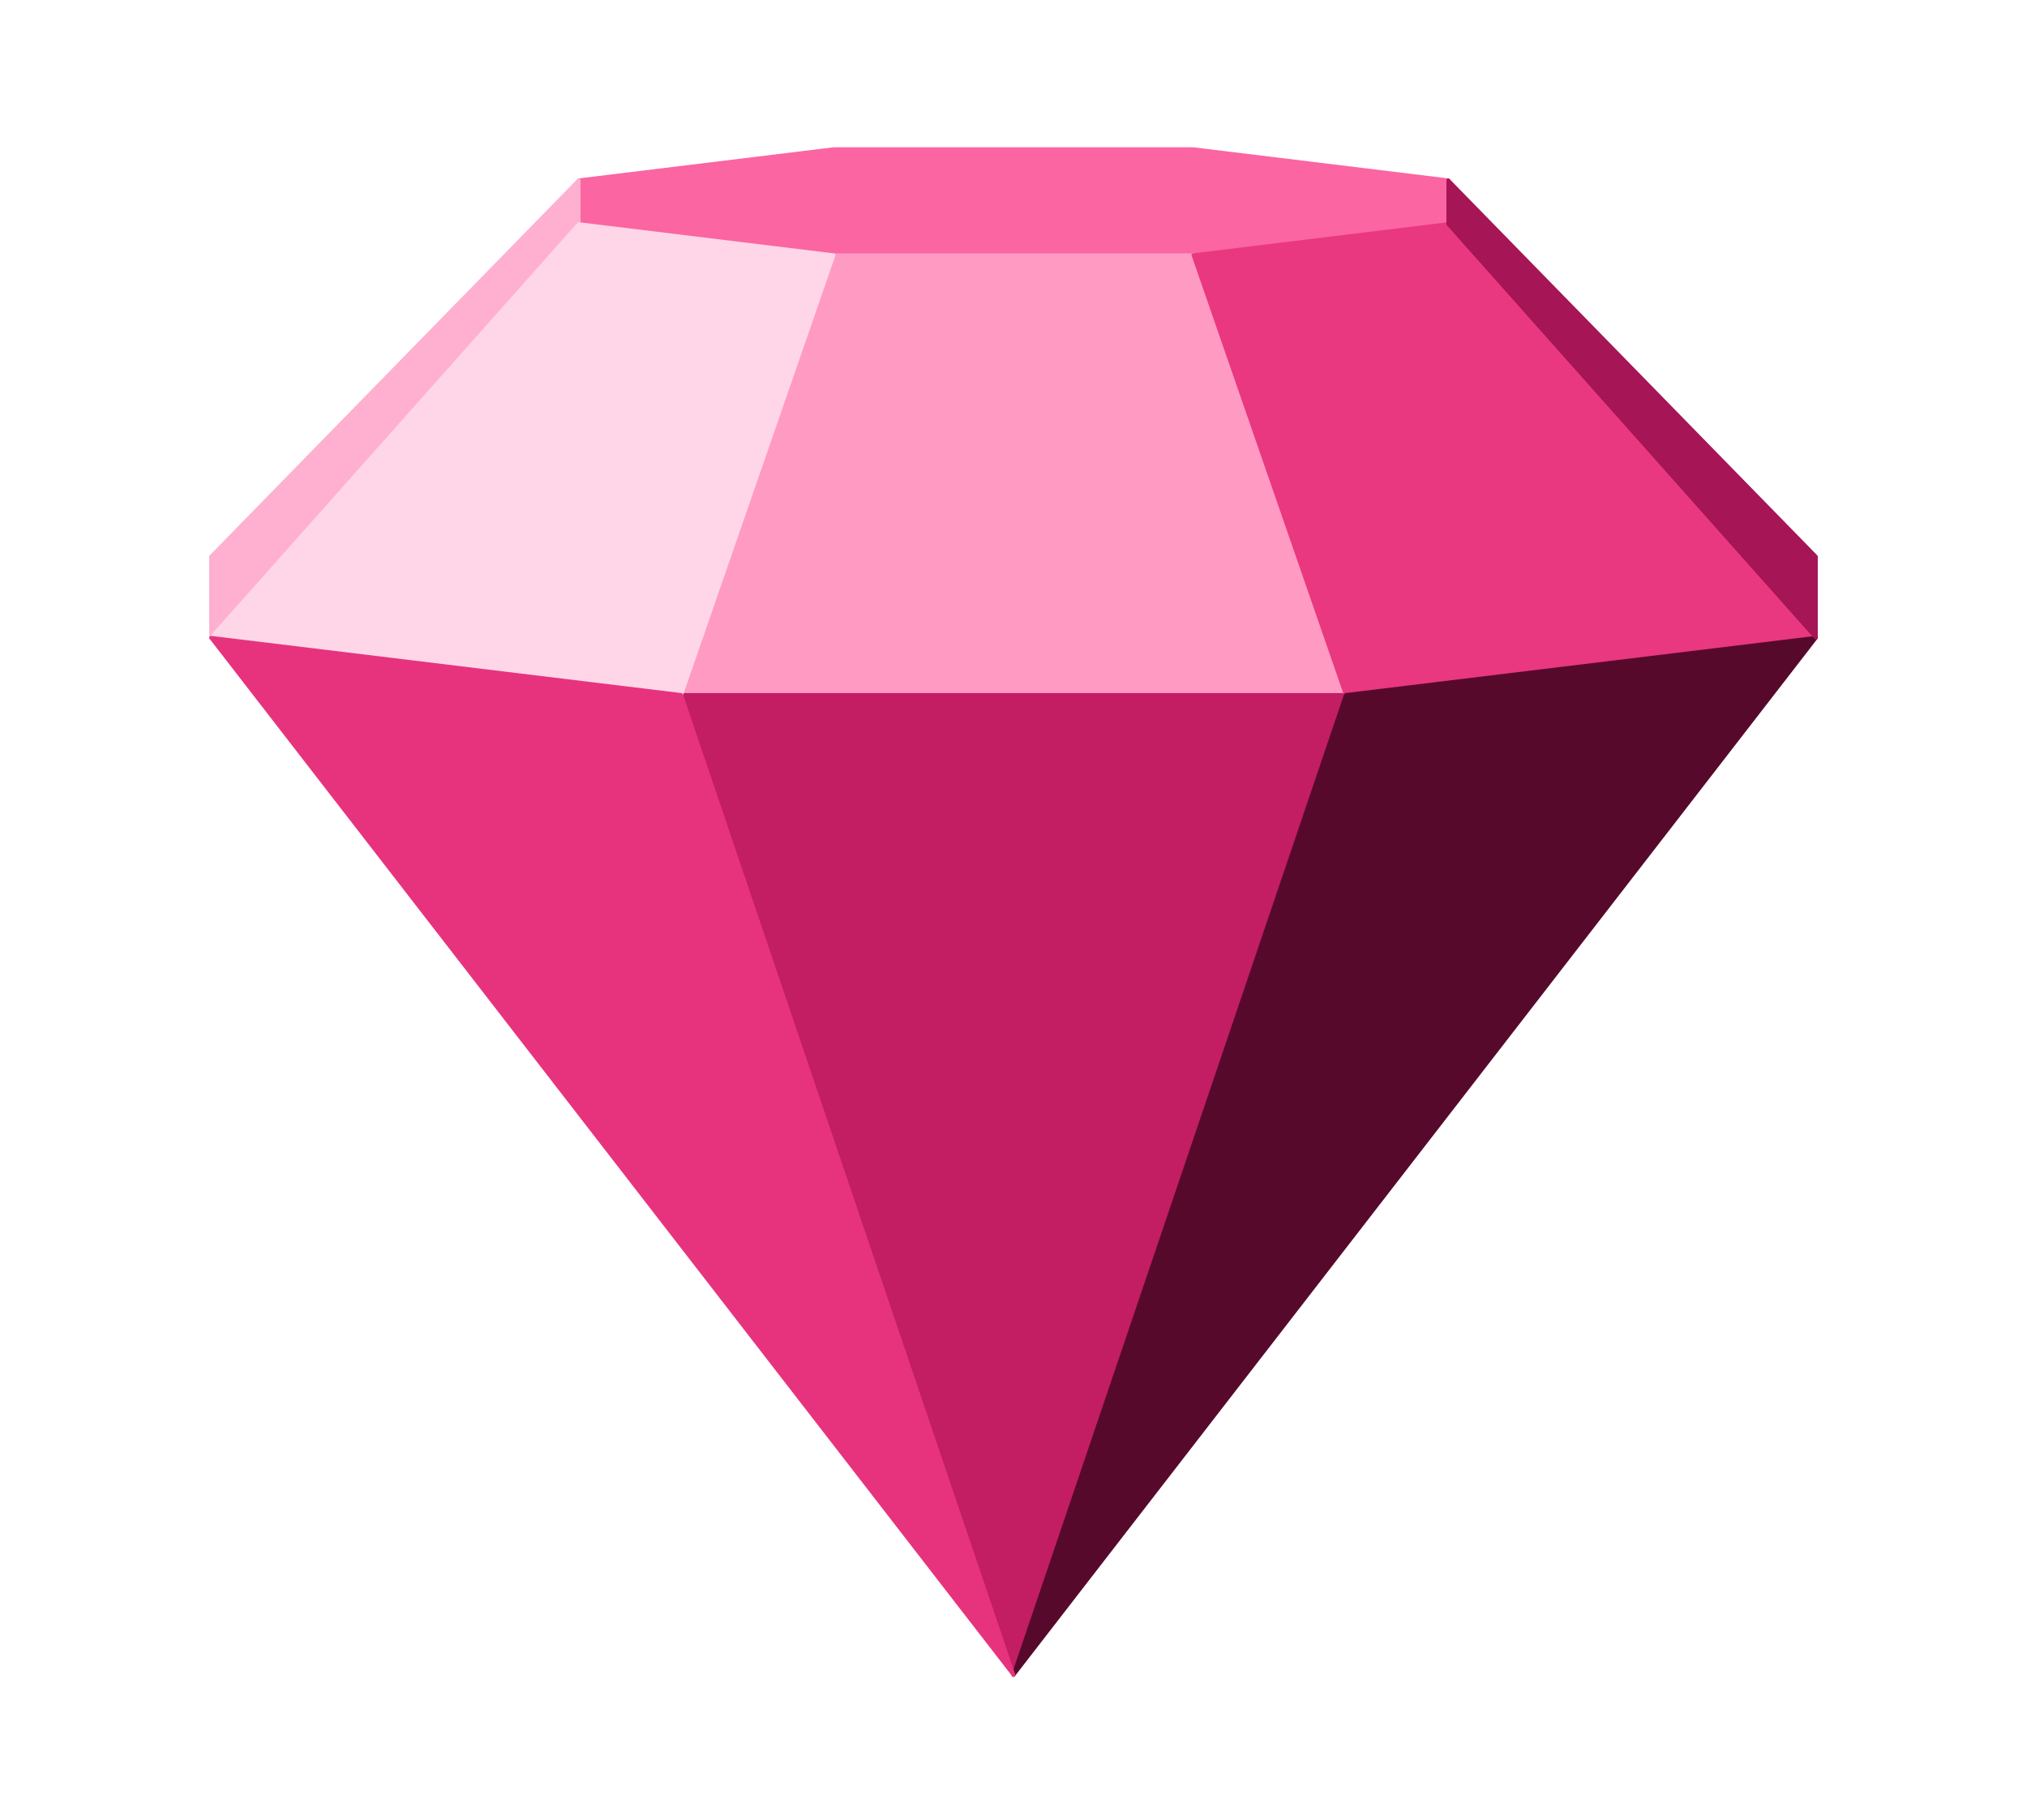
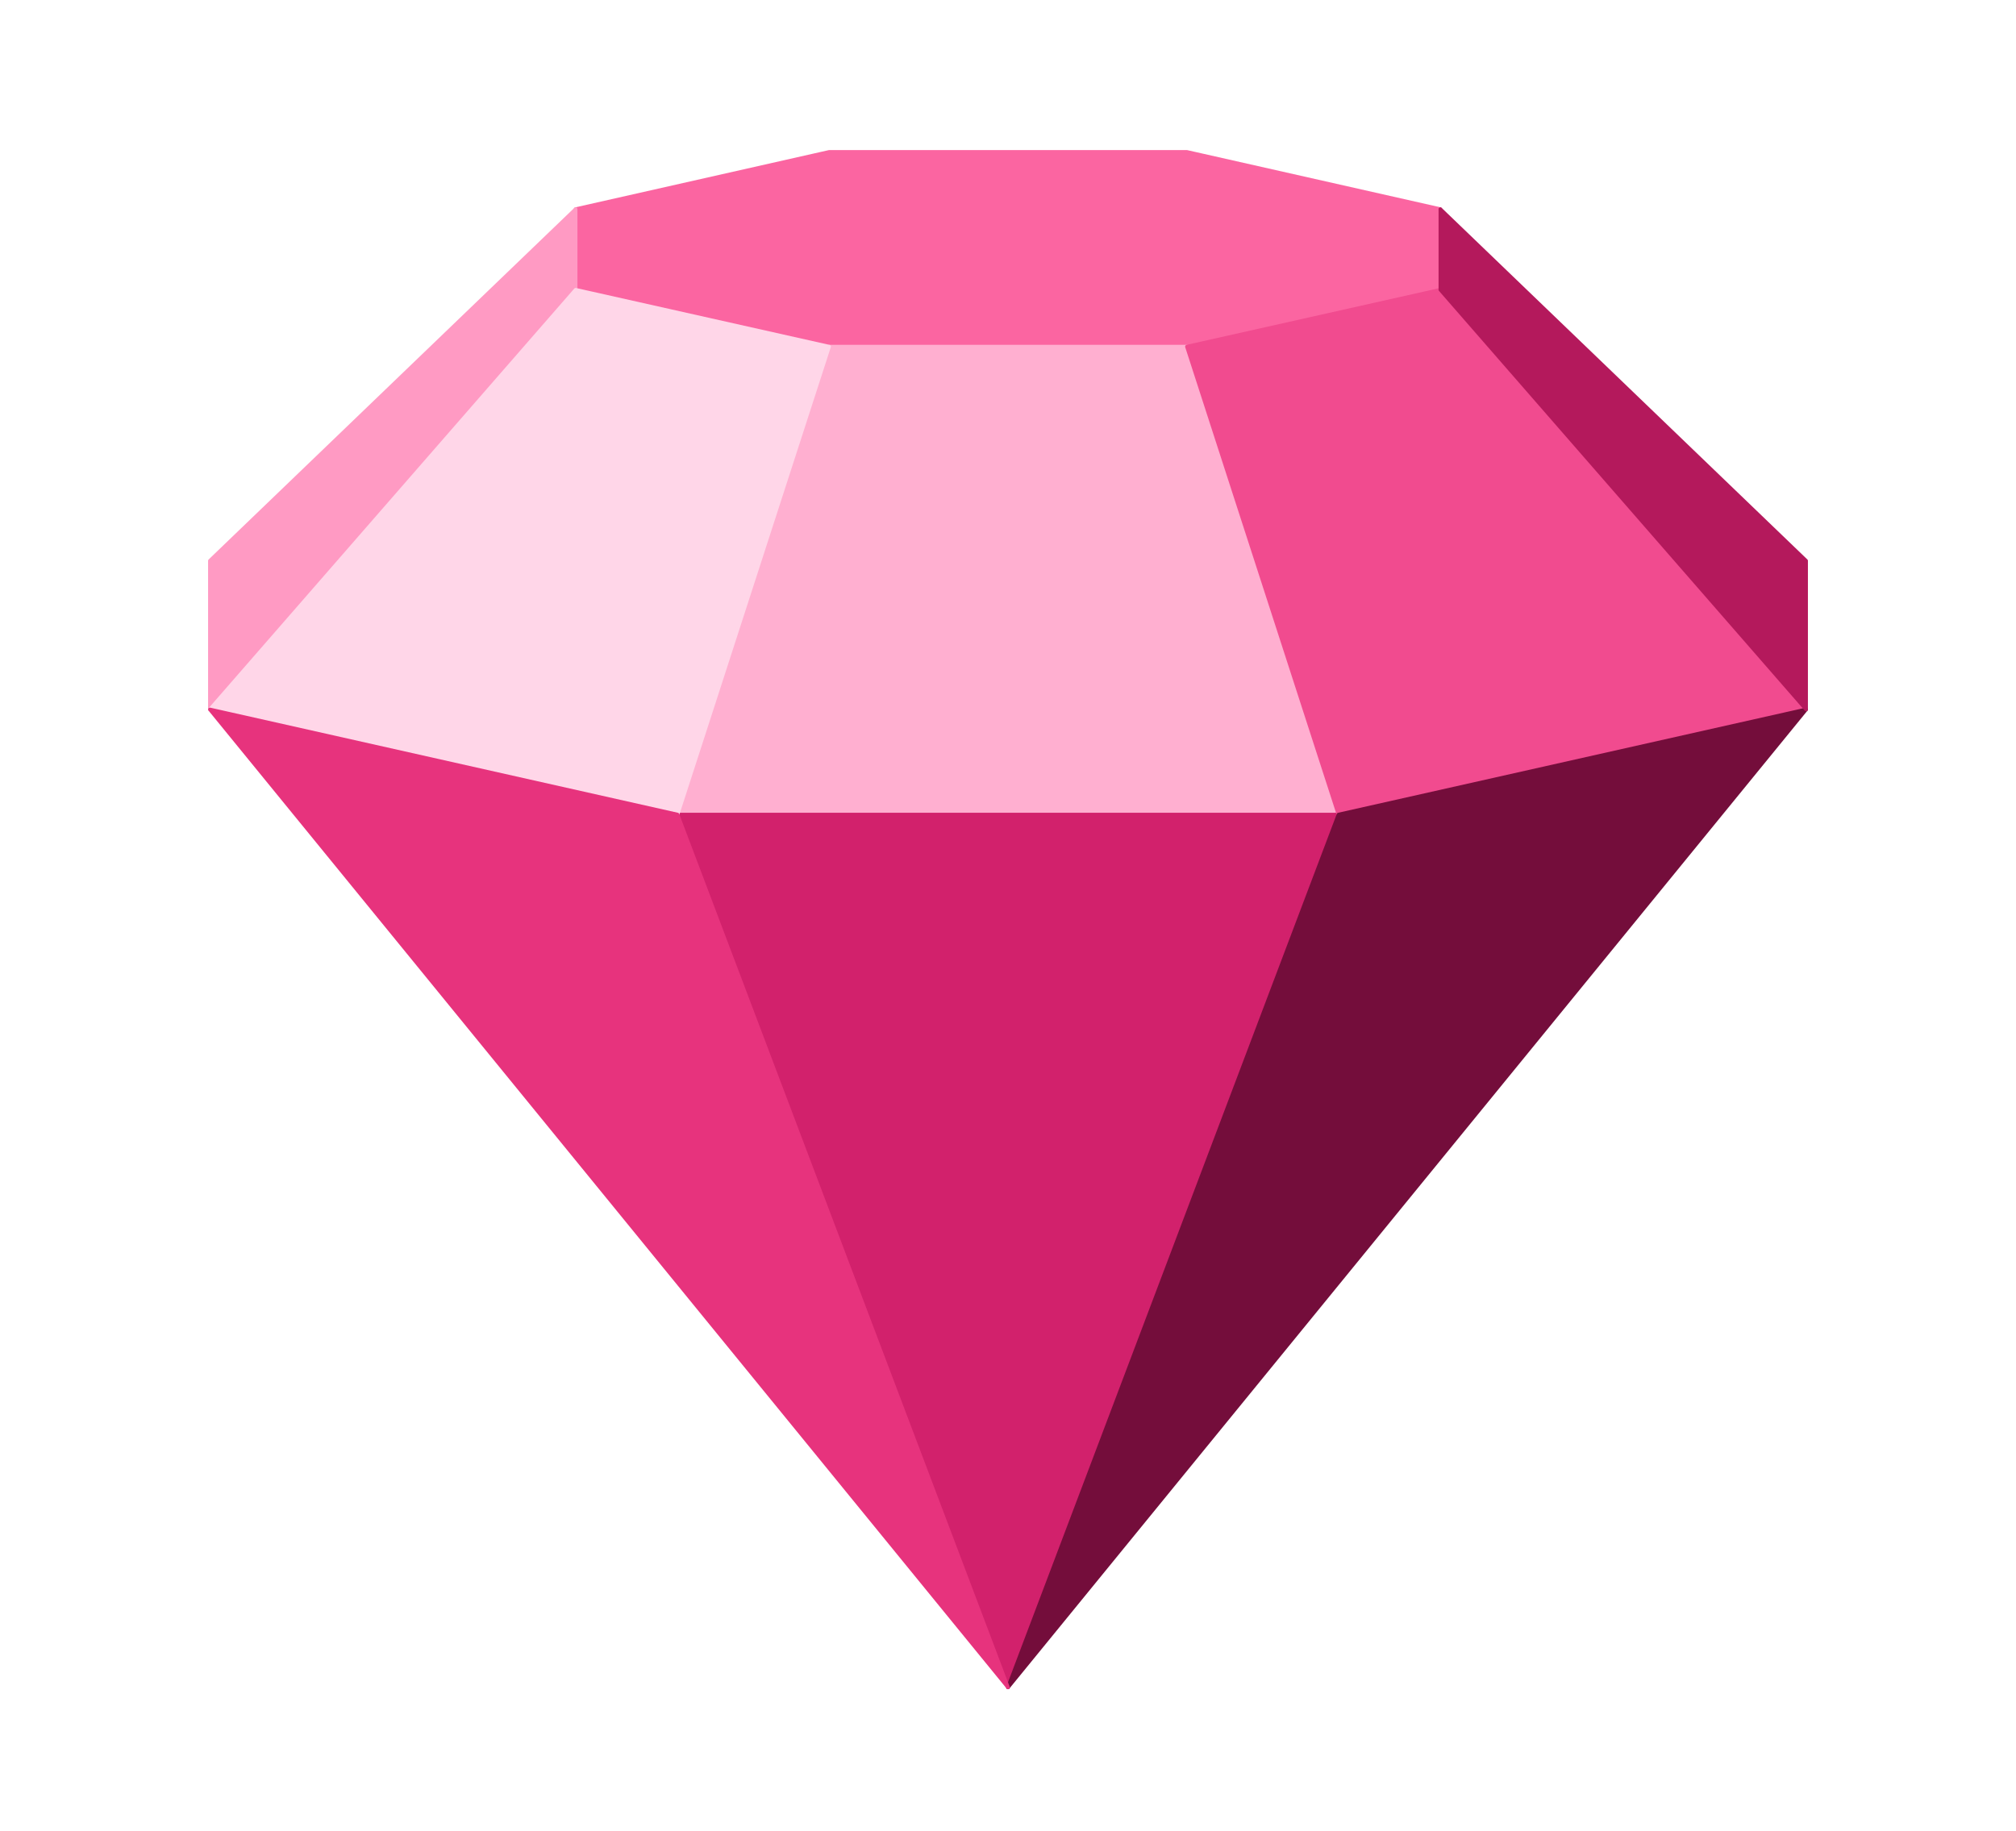
- <svg xmlns="http://www.w3.org/2000/svg" viewBox="-280 -252 560 502.8">
+ <svg xmlns="http://www.w3.org/2000/svg" viewBox="-280 -255.5 560 508.7">
  <defs>
-     <path id="gem-f0" stroke-width="1" stroke-linejoin="round" vector-effect="non-scaling-stroke" d="M49.7 -181.5 L120.1 -190.1 L120.1 -202.2 L49.7 -210.8 L-49.7 -210.8 L-120.1 -202.2 L-120.1 -190.1 L-49.7 -181.5 Z">
-       <animate attributeName="d" dur="1.25s" repeatCount="indefinite" values="M49.7 -181.5 L120.1 -190.1 L120.1 -202.2 L49.7 -210.8 L-49.7 -210.8 L-120.1 -202.2 L-120.1 -190.1 L-49.7 -181.5 Z;M65 -182.4 L125.6 -192.1 L112.6 -204.1 L33.6 -211.5 L-65 -209.9 L-125.6 -200.3 L-112.6 -188.2 L-33.6 -180.9 Z;M79.1 -183.6 L128.9 -194.1 L103.1 -205.8 L17 -211.9 L-79.1 -208.7 L-128.9 -198.2 L-103.1 -186.5 L-17 -180.4 Z;M91.9 -185 L130 -196.2 L91.9 -207.4 L0 -212 L-91.9 -207.4 L-130 -196.2 L-91.9 -185 L0 -180.3 Z;M103.1 -186.5 L128.9 -198.2 L79.1 -208.7 L-17 -211.9 L-103.1 -205.8 L-128.9 -194.1 L-79.1 -183.6 L17 -180.4 Z;M112.6 -188.2 L125.6 -200.3 L65 -209.9 L-33.6 -211.5 L-112.6 -204.1 L-125.6 -192.1 L-65 -182.4 L33.6 -180.9 Z;M120.1 -190.1 L120.1 -202.2 L49.7 -210.8 L-49.7 -210.8 L-120.1 -202.2 L-120.1 -190.1 L-49.7 -181.5 L49.7 -181.5 Z" />
+     <path id="gem-f0" stroke-width="1" stroke-linejoin="round" vector-effect="non-scaling-stroke" d="M49.7 -159.2 L120.1 -175 L120.1 -197.4 L49.7 -213.3 L-49.7 -213.3 L-120.1 -197.4 L-120.1 -175 L-49.7 -159.2 Z">
+       <animate attributeName="d" dur="1.25s" repeatCount="indefinite" values="M49.7 -159.2 L120.1 -175 L120.1 -197.4 L49.7 -213.3 L-49.7 -213.3 L-120.1 -197.4 L-120.1 -175 L-49.7 -159.2 Z;M65 -160.9 L125.6 -178.7 L112.6 -200.9 L33.6 -214.5 L-65 -211.6 L-125.6 -193.8 L-112.6 -171.6 L-33.6 -158 Z;M79.1 -163 L128.9 -182.4 L103.1 -204 L17 -215.2 L-79.1 -209.4 L-128.9 -190.1 L-103.1 -168.4 L-17 -157.2 Z;M91.9 -165.6 L130 -186.2 L91.9 -206.9 L0 -215.5 L-91.9 -206.9 L-130 -186.2 L-91.9 -165.6 L0 -157 Z;M103.1 -168.4 L128.9 -190.1 L79.1 -209.4 L-17 -215.2 L-103.1 -204 L-128.9 -182.4 L-79.1 -163 L17 -157.2 Z;M112.6 -171.6 L125.6 -193.8 L65 -211.6 L-33.6 -214.5 L-112.6 -200.9 L-125.6 -178.7 L-65 -160.9 L33.6 -158 Z;M120.1 -175 L120.1 -197.4 L49.7 -213.3 L-49.7 -213.3 L-120.1 -197.4 L-120.1 -175 L-49.7 -159.2 L49.7 -159.2 Z" />
    </path>
-     <path id="gem-f1" stroke-width="1" stroke-linejoin="round" vector-effect="non-scaling-stroke" d="M-49.7 -181.5 L49.7 -181.5 L91.8 -60 L-91.8 -60 Z">
-       <animate attributeName="d" dur="1.25s" repeatCount="indefinite" values="M-49.7 -181.5 L49.7 -181.5 L91.8 -60 L-91.8 -60 Z;M-33.6 -180.9 L65 -182.4 L120 -61.6 L-62.1 -58.7 Z;M-17 -180.4 L79.1 -183.6 L146.1 -63.8 L-31.3 -58 Z;M0 -180.3 L91.9 -185 L169.7 -66.3 L0 -57.7 Z;M17 -180.4 L103.1 -186.5 L190.4 -69.2 L31.3 -58 Z;M33.6 -180.9 L112.6 -188.2 L207.8 -72.3 L62.1 -58.7 Z;M49.7 -181.5 L120.1 -190.1 L221.7 -75.8 L91.8 -60 Z" />
+     <path id="gem-f1" stroke-width="1" stroke-linejoin="round" vector-effect="non-scaling-stroke" d="M-49.7 -159.2 L49.7 -159.2 L91.8 -29.2 L-91.8 -29.2 Z">
+       <animate attributeName="d" dur="1.25s" repeatCount="indefinite" values="M-49.7 -159.2 L49.7 -159.2 L91.8 -29.2 L-91.8 -29.2 Z;M-33.6 -158 L65 -160.9 L120 -32.3 L-62.1 -26.9 Z;M-17 -157.2 L79.1 -163 L146.1 -36.2 L-31.3 -25.5 Z;M0 -157 L91.9 -165.6 L169.7 -40.9 L0 -25.1 Z;M17 -157.2 L103.1 -168.4 L190.4 -46.2 L31.3 -25.5 Z;M33.6 -158 L112.6 -171.6 L207.8 -52.1 L62.1 -26.9 Z;M49.7 -159.2 L120.1 -175 L221.7 -58.4 L91.8 -29.2 Z" />
    </path>
-     <path id="gem-f2" stroke-width="1" stroke-linejoin="round" vector-effect="non-scaling-stroke" d="M-91.8 -60 L91.8 -60 L0 210.8 Z">
-       <animate attributeName="d" dur="1.25s" repeatCount="indefinite" values="M-91.8 -60 L91.8 -60 L0 210.8 Z;M-62.1 -58.7 L120 -61.6 L0 210.8 Z;M-31.3 -58 L146.1 -63.8 L0 210.8 Z;M0 -57.7 L169.7 -66.3 L0 210.8 Z;M31.3 -58 L190.4 -69.2 L0 210.8 Z;M62.1 -58.7 L207.8 -72.3 L0 210.8 Z;M91.8 -60 L221.7 -75.8 L0 210.8 Z" />
+     <path id="gem-f2" stroke-width="1" stroke-linejoin="round" vector-effect="non-scaling-stroke" d="M-91.8 -29.2 L91.8 -29.2 L0 213.3 Z">
+       <animate attributeName="d" dur="1.25s" repeatCount="indefinite" values="M-91.8 -29.2 L91.8 -29.2 L0 213.3 Z;M-62.1 -26.9 L120 -32.3 L0 213.3 Z;M-31.3 -25.5 L146.1 -36.2 L0 213.3 Z;M0 -25.1 L169.7 -40.9 L0 213.3 Z;M31.3 -25.5 L190.4 -46.2 L0 213.3 Z;M62.1 -26.9 L207.8 -52.1 L0 213.3 Z;M91.8 -29.2 L221.7 -58.4 L0 213.3 Z" />
    </path>
-     <path id="gem-f3" stroke-width="1" stroke-linejoin="round" vector-effect="non-scaling-stroke" d="M49.7 -181.5 L120.1 -190.1 L221.7 -75.8 L91.8 -60 Z">
-       <animate attributeName="d" dur="1.25s" repeatCount="indefinite" values="M49.7 -181.5 L120.1 -190.1 L221.7 -75.8 L91.8 -60 Z;M65 -182.4 L125.6 -192.1 L231.8 -79.4 L120 -61.6 Z;M79.1 -183.6 L128.9 -194.1 L237.9 -83.2 L146.1 -63.8 Z;M91.9 -185 L130 -196.2 L240 -87 L169.7 -66.3 Z;M103.1 -186.5 L128.9 -198.2 L237.9 -90.8 L190.4 -69.2 Z;M112.6 -188.2 L125.6 -200.3 L231.8 -94.5 L207.8 -72.3 Z;M120.1 -190.1 L120.1 -202.2 L221.7 -98.2 L221.7 -75.8 Z" />
+     <path id="gem-f3" stroke-width="1" stroke-linejoin="round" vector-effect="non-scaling-stroke" d="M49.7 -159.2 L120.1 -175 L221.7 -58.4 L91.8 -29.2 Z">
+       <animate attributeName="d" dur="1.25s" repeatCount="indefinite" values="M49.7 -159.2 L120.1 -175 L221.7 -58.4 L91.8 -29.2 Z;M65 -160.9 L125.6 -178.7 L231.8 -65.1 L120 -32.3 Z;M79.1 -163 L128.9 -182.4 L237.9 -72 L146.1 -36.2 Z;M91.9 -165.6 L130 -186.2 L240 -79.1 L169.7 -40.9 Z;M103.1 -168.4 L128.9 -190.1 L237.9 -86.1 L190.4 -46.2 Z;M112.6 -171.6 L125.6 -193.8 L231.8 -93 L207.8 -52.1 Z;M120.1 -175 L120.1 -197.4 L221.7 -99.7 L221.7 -58.4 Z" />
    </path>
-     <path id="gem-f4" stroke-width="1" stroke-linejoin="round" vector-effect="non-scaling-stroke" d="M91.8 -60 L221.7 -75.8 L0 210.8 Z">
-       <animate attributeName="d" dur="1.25s" repeatCount="indefinite" keyTimes="0;0.167;0.333;0.5;0.667;0.833;0.884;1" values="M91.8 -60 L221.7 -75.8 L0 210.8 Z;M120 -61.6 L231.8 -79.4 L0 210.8 Z;M146.1 -63.8 L237.9 -83.2 L0 210.8 Z;M169.7 -66.3 L240 -87 L0 210.8 Z;M190.4 -69.2 L237.9 -90.8 L0 210.8 Z;M207.8 -72.3 L231.8 -94.5 L0 210.8 Z;M212.5 -73.4 L229.2 -95.7 L0 210.8 Z;M212.5 -73.4 L229.2 -95.7 L0 210.8 Z" />
-       <animate attributeName="visibility" dur="1.25s" repeatCount="indefinite" calcMode="discrete" keyTimes="0;0.884;1" values="visible;hidden;hidden" />
+     <path id="gem-f4" stroke-width="1" stroke-linejoin="round" vector-effect="non-scaling-stroke" d="M91.8 -29.2 L221.7 -58.4 L0 213.3 Z">
+       <animate attributeName="d" dur="1.25s" repeatCount="indefinite" keyTimes="0;0.167;0.333;0.5;0.667;0.782;0.833;1" values="M91.8 -29.2 L221.7 -58.4 L0 213.3 Z;M120 -32.3 L231.8 -65.1 L0 213.3 Z;M146.1 -36.2 L237.9 -72 L0 213.3 Z;M169.7 -40.9 L240 -79.1 L0 213.3 Z;M190.4 -46.2 L237.9 -86.1 L0 213.3 Z;M202.8 -50.2 L234.2 -90.9 L0 213.3 Z;M202.8 -50.2 L234.2 -90.9 L0 213.3 Z;M202.8 -50.2 L234.2 -90.9 L0 213.3 Z" />
+       <animate attributeName="visibility" dur="1.25s" repeatCount="indefinite" calcMode="discrete" keyTimes="0;0.782;1" values="visible;hidden;hidden" />
    </path>
-     <path id="gem-f5" stroke-width="1" stroke-linejoin="round" vector-effect="non-scaling-stroke" d="M120.1 -190.1 L120.1 -202.2 L221.7 -98.2 L221.7 -75.8 Z">
-       <animate attributeName="d" dur="1.25s" repeatCount="indefinite" keyTimes="0;0.145;0.167;0.333;0.5;0.667;0.833;1" values="M120.1 -190.1 L120.1 -202.2 L221.7 -98.2 L221.7 -75.8 Z;M125 -191.8 L113.7 -203.8 L209.9 -101.2 L230.7 -78.9 Z;M125 -191.8 L113.7 -203.8 L209.9 -101.2 L230.7 -78.9 Z;M125 -191.8 L113.7 -203.8 L209.9 -101.2 L230.7 -78.9 Z;M125 -191.8 L113.7 -203.8 L209.9 -101.2 L230.7 -78.9 Z;M125 -191.8 L113.7 -203.8 L209.9 -101.2 L230.7 -78.9 Z;M125 -191.8 L113.7 -203.8 L209.9 -101.2 L230.7 -78.9 Z;M125 -191.8 L113.7 -203.8 L209.9 -101.2 L230.7 -78.9 Z" />
-       <animate attributeName="visibility" dur="1.25s" repeatCount="indefinite" calcMode="discrete" keyTimes="0;0.145;1" values="visible;hidden;hidden" />
+     <path id="gem-f5" stroke-width="1" stroke-linejoin="round" vector-effect="non-scaling-stroke" d="M120.1 -175 L120.1 -197.4 L221.7 -99.7 L221.7 -58.4 Z">
+       <animate attributeName="d" dur="1.25s" repeatCount="indefinite" keyTimes="0;0.167;0.274;0.333;0.5;0.667;0.833;1" values="M120.1 -175 L120.1 -197.4 L221.7 -99.7 L221.7 -58.4 Z;M125.6 -178.7 L112.6 -200.9 L207.8 -106.1 L231.8 -65.1 Z;M128 -181.1 L106.7 -202.9 L197 -109.9 L236.2 -69.5 Z;M128 -181.1 L106.7 -202.9 L197 -109.9 L236.2 -69.5 Z;M128 -181.1 L106.7 -202.9 L197 -109.9 L236.2 -69.5 Z;M128 -181.1 L106.7 -202.9 L197 -109.9 L236.2 -69.5 Z;M128 -181.1 L106.7 -202.9 L197 -109.9 L236.2 -69.5 Z;M128 -181.1 L106.7 -202.9 L197 -109.9 L236.2 -69.5 Z" />
+       <animate attributeName="visibility" dur="1.25s" repeatCount="indefinite" calcMode="discrete" keyTimes="0;0.274;1" values="visible;hidden;hidden" />
    </path>
-     <path id="gem-f11" stroke-width="1" stroke-linejoin="round" vector-effect="non-scaling-stroke" d="M-113.7 -203.8 L-125 -191.8 L-230.7 -78.9 L-209.9 -101.2 Z" visibility="hidden">
-       <animate attributeName="d" dur="1.25s" repeatCount="indefinite" keyTimes="0;0.167;0.333;0.5;0.667;0.833;0.855;1" values="M-113.7 -203.8 L-125 -191.8 L-230.7 -78.9 L-209.9 -101.2 Z;M-113.7 -203.8 L-125 -191.8 L-230.7 -78.9 L-209.9 -101.2 Z;M-113.7 -203.8 L-125 -191.8 L-230.7 -78.9 L-209.9 -101.2 Z;M-113.7 -203.8 L-125 -191.8 L-230.7 -78.9 L-209.9 -101.2 Z;M-113.7 -203.8 L-125 -191.8 L-230.7 -78.9 L-209.9 -101.2 Z;M-113.7 -203.8 L-125 -191.8 L-230.7 -78.9 L-209.9 -101.2 Z;M-113.7 -203.8 L-125 -191.8 L-230.7 -78.9 L-209.9 -101.2 Z;M-120.1 -202.2 L-120.1 -190.1 L-221.7 -75.8 L-221.7 -98.2 Z" />
-       <animate attributeName="visibility" dur="1.25s" repeatCount="indefinite" calcMode="discrete" keyTimes="0;0.855;1" values="hidden;visible;visible" />
+     <path id="gem-f11" stroke-width="1" stroke-linejoin="round" vector-effect="non-scaling-stroke" d="M-106.7 -202.9 L-128 -181.1 L-236.2 -69.5 L-197 -109.9 Z" visibility="hidden">
+       <animate attributeName="d" dur="1.25s" repeatCount="indefinite" keyTimes="0;0.167;0.333;0.5;0.667;0.726;0.833;1" values="M-106.7 -202.9 L-128 -181.1 L-236.2 -69.5 L-197 -109.9 Z;M-106.7 -202.9 L-128 -181.1 L-236.2 -69.5 L-197 -109.9 Z;M-106.7 -202.9 L-128 -181.1 L-236.2 -69.5 L-197 -109.9 Z;M-106.7 -202.9 L-128 -181.1 L-236.2 -69.5 L-197 -109.9 Z;M-106.7 -202.9 L-128 -181.1 L-236.2 -69.5 L-197 -109.9 Z;M-106.7 -202.9 L-128 -181.1 L-236.2 -69.5 L-197 -109.9 Z;M-112.6 -200.9 L-125.6 -178.7 L-231.8 -65.1 L-207.8 -106.1 Z;M-120.1 -197.4 L-120.1 -175 L-221.7 -58.4 L-221.7 -99.7 Z" />
+       <animate attributeName="visibility" dur="1.25s" repeatCount="indefinite" calcMode="discrete" keyTimes="0;0.726;1" values="hidden;visible;visible" />
    </path>
-     <path id="gem-f13" stroke-width="1" stroke-linejoin="round" vector-effect="non-scaling-stroke" d="M-120.1 -202.2 L-120.1 -190.1 L-221.7 -75.8 L-221.7 -98.2 Z">
-       <animate attributeName="d" dur="1.25s" repeatCount="indefinite" values="M-120.1 -202.2 L-120.1 -190.1 L-221.7 -75.8 L-221.7 -98.2 Z;M-125.6 -200.3 L-112.6 -188.2 L-207.8 -72.3 L-231.8 -94.5 Z;M-128.9 -198.2 L-103.1 -186.5 L-190.4 -69.2 L-237.9 -90.8 Z;M-130 -196.2 L-91.9 -185 L-169.7 -66.3 L-240 -87 Z;M-128.9 -194.1 L-79.1 -183.6 L-146.1 -63.8 L-237.9 -83.2 Z;M-125.6 -192.1 L-65 -182.4 L-120 -61.6 L-231.8 -79.4 Z;M-120.1 -190.1 L-49.7 -181.5 L-91.8 -60 L-221.7 -75.8 Z" />
+     <path id="gem-f13" stroke-width="1" stroke-linejoin="round" vector-effect="non-scaling-stroke" d="M-120.1 -197.4 L-120.1 -175 L-221.7 -58.4 L-221.7 -99.7 Z">
+       <animate attributeName="d" dur="1.25s" repeatCount="indefinite" values="M-120.1 -197.4 L-120.1 -175 L-221.7 -58.4 L-221.7 -99.7 Z;M-125.6 -193.8 L-112.6 -171.6 L-207.8 -52.1 L-231.8 -93 Z;M-128.9 -190.1 L-103.1 -168.4 L-190.4 -46.2 L-237.9 -86.1 Z;M-130 -186.2 L-91.9 -165.6 L-169.7 -40.9 L-240 -79.1 Z;M-128.9 -182.4 L-79.1 -163 L-146.1 -36.2 L-237.9 -72 Z;M-125.6 -178.7 L-65 -160.9 L-120 -32.3 L-231.8 -65.1 Z;M-120.1 -175 L-49.7 -159.2 L-91.8 -29.2 L-221.7 -58.4 Z" />
    </path>
-     <path id="gem-f14" stroke-width="1" stroke-linejoin="round" vector-effect="non-scaling-stroke" d="M-229.2 -95.7 L-212.5 -73.4 L0 210.8 Z" visibility="hidden">
-       <animate attributeName="d" dur="1.25s" repeatCount="indefinite" keyTimes="0;0.116;0.167;0.333;0.5;0.667;0.833;1" values="M-229.2 -95.7 L-212.5 -73.4 L0 210.8 Z;M-229.2 -95.7 L-212.5 -73.4 L0 210.8 Z;M-231.8 -94.5 L-207.8 -72.3 L0 210.8 Z;M-237.9 -90.8 L-190.4 -69.2 L0 210.8 Z;M-240 -87 L-169.7 -66.3 L0 210.8 Z;M-237.9 -83.2 L-146.1 -63.8 L0 210.8 Z;M-231.8 -79.4 L-120 -61.6 L0 210.8 Z;M-221.7 -75.8 L-91.8 -60 L0 210.8 Z" />
-       <animate attributeName="visibility" dur="1.25s" repeatCount="indefinite" calcMode="discrete" keyTimes="0;0.116;1" values="hidden;visible;visible" />
+     <path id="gem-f14" stroke-width="1" stroke-linejoin="round" vector-effect="non-scaling-stroke" d="M-234.2 -90.9 L-202.8 -50.2 L0 213.3 Z" visibility="hidden">
+       <animate attributeName="d" dur="1.25s" repeatCount="indefinite" keyTimes="0;0.167;0.218;0.333;0.5;0.667;0.833;1" values="M-234.2 -90.9 L-202.8 -50.2 L0 213.3 Z;M-234.2 -90.9 L-202.8 -50.2 L0 213.3 Z;M-234.2 -90.9 L-202.8 -50.2 L0 213.3 Z;M-237.9 -86.1 L-190.4 -46.2 L0 213.3 Z;M-240 -79.1 L-169.7 -40.9 L0 213.3 Z;M-237.9 -72 L-146.1 -36.2 L0 213.3 Z;M-231.8 -65.1 L-120 -32.3 L0 213.3 Z;M-221.7 -58.4 L-91.8 -29.2 L0 213.3 Z" />
+       <animate attributeName="visibility" dur="1.25s" repeatCount="indefinite" calcMode="discrete" keyTimes="0;0.218;1" values="hidden;visible;visible" />
    </path>
-     <path id="gem-f15" stroke-width="1" stroke-linejoin="round" vector-effect="non-scaling-stroke" d="M-120.1 -190.1 L-49.7 -181.5 L-91.8 -60 L-221.7 -75.8 Z">
-       <animate attributeName="d" dur="1.25s" repeatCount="indefinite" values="M-120.1 -190.1 L-49.7 -181.5 L-91.8 -60 L-221.7 -75.8 Z;M-112.6 -188.2 L-33.6 -180.9 L-62.1 -58.7 L-207.8 -72.3 Z;M-103.1 -186.5 L-17 -180.4 L-31.3 -58 L-190.4 -69.2 Z;M-91.9 -185 L0 -180.3 L0 -57.7 L-169.7 -66.3 Z;M-79.1 -183.6 L17 -180.4 L31.3 -58 L-146.1 -63.8 Z;M-65 -182.4 L33.6 -180.9 L62.1 -58.7 L-120 -61.6 Z;M-49.7 -181.5 L49.7 -181.5 L91.8 -60 L-91.8 -60 Z" />
+     <path id="gem-f15" stroke-width="1" stroke-linejoin="round" vector-effect="non-scaling-stroke" d="M-120.1 -175 L-49.7 -159.2 L-91.8 -29.2 L-221.7 -58.4 Z">
+       <animate attributeName="d" dur="1.25s" repeatCount="indefinite" values="M-120.1 -175 L-49.7 -159.2 L-91.8 -29.2 L-221.7 -58.4 Z;M-112.6 -171.6 L-33.6 -158 L-62.1 -26.9 L-207.8 -52.1 Z;M-103.1 -168.4 L-17 -157.2 L-31.3 -25.5 L-190.4 -46.2 Z;M-91.9 -165.6 L0 -157 L0 -25.1 L-169.7 -40.9 Z;M-79.1 -163 L17 -157.2 L31.3 -25.5 L-146.1 -36.2 Z;M-65 -160.9 L33.6 -158 L62.1 -26.9 L-120 -32.3 Z;M-49.7 -159.2 L49.7 -159.2 L91.8 -29.2 L-91.8 -29.2 Z" />
    </path>
-     <path id="gem-f16" stroke-width="1" stroke-linejoin="round" vector-effect="non-scaling-stroke" d="M-221.7 -75.8 L-91.8 -60 L0 210.8 Z">
-       <animate attributeName="d" dur="1.25s" repeatCount="indefinite" values="M-221.7 -75.8 L-91.8 -60 L0 210.8 Z;M-207.8 -72.3 L-62.1 -58.7 L0 210.8 Z;M-190.4 -69.2 L-31.3 -58 L0 210.8 Z;M-169.7 -66.3 L0 -57.7 L0 210.8 Z;M-146.1 -63.8 L31.3 -58 L0 210.8 Z;M-120 -61.6 L62.1 -58.7 L0 210.8 Z;M-91.8 -60 L91.8 -60 L0 210.8 Z" />
+     <path id="gem-f16" stroke-width="1" stroke-linejoin="round" vector-effect="non-scaling-stroke" d="M-221.7 -58.4 L-91.8 -29.2 L0 213.3 Z">
+       <animate attributeName="d" dur="1.25s" repeatCount="indefinite" values="M-221.7 -58.4 L-91.8 -29.2 L0 213.3 Z;M-207.8 -52.1 L-62.1 -26.9 L0 213.3 Z;M-190.4 -46.2 L-31.3 -25.5 L0 213.3 Z;M-169.7 -40.9 L0 -25.1 L0 213.3 Z;M-146.1 -36.2 L31.3 -25.5 L0 213.3 Z;M-120 -32.3 L62.1 -26.9 L0 213.3 Z;M-91.8 -29.2 L91.8 -29.2 L0 213.3 Z" />
    </path>
  </defs>
  <use href="#gem-f0" fill="#fb65a1" stroke="#fb65a1" />
-   <use href="#gem-f1" fill="currentColor" stroke="currentColor" color="#ff9ac3">
-     <animate attributeName="color" dur="1.25s" repeatCount="indefinite" keyTimes="0;0.344;1" values="#ff9ac3;#ff6fa8;#e93780" />
+   <use href="#gem-f1" fill="currentColor" stroke="currentColor" color="#ffafd0">
+     <animate attributeName="color" dur="1.25s" repeatCount="indefinite" keyTimes="0;0.5;0.593;1" values="#ffafd0;#ff7baf;#ff6fa8;#f14b8f" />
  </use>
-   <use href="#gem-f2" fill="currentColor" stroke="currentColor" color="#c31d64">
-     <animate attributeName="color" dur="1.25s" repeatCount="indefinite" keyTimes="0;0.432;1" values="#c31d64;#9c1250;#57092c" />
+   <use href="#gem-f2" fill="currentColor" stroke="currentColor" color="#d2216c">
+     <animate attributeName="color" dur="1.25s" repeatCount="indefinite" keyTimes="0;0.5;0.679;1" values="#d2216c;#ac1758;#9c1250;#740d3b" />
  </use>
-   <use href="#gem-f3" fill="currentColor" stroke="currentColor" color="#e93780">
-     <animate attributeName="color" dur="1.25s" repeatCount="indefinite" keyTimes="0;0.193;0.5;1" values="#e93780;#e22674;#c81f67;#a61555" />
+   <use href="#gem-f3" fill="currentColor" stroke="currentColor" color="#f14b8f">
+     <animate attributeName="color" dur="1.25s" repeatCount="indefinite" keyTimes="0;0.436;1" values="#f14b8f;#e22674;#b4195c" />
  </use>
-   <use href="#gem-f4" fill="currentColor" stroke="currentColor" color="#57092c">
-     <animate attributeName="color" dur="1.25s" repeatCount="indefinite" keyTimes="0;0.167;1" values="#57092c;#420721;#3e061f" />
+   <use href="#gem-f4" fill="currentColor" stroke="currentColor" color="#740d3b">
+     <animate attributeName="color" dur="1.25s" repeatCount="indefinite" keyTimes="0;0.333;0.5;1" values="#740d3b;#490725;#3e061f;#3e061f" />
  </use>
-   <use href="#gem-f5" fill="#a61555" stroke="#a61555" />
-   <use href="#gem-f11" fill="#ffafd0" stroke="#ffafd0" />
-   <use href="#gem-f13" fill="currentColor" stroke="currentColor" color="#ffafd0">
-     <animate attributeName="color" dur="1.25s" repeatCount="indefinite" keyTimes="0;0.5;1" values="#ffafd0;#ffcfe3;#ffd6e8" />
+   <use href="#gem-f5" fill="currentColor" stroke="currentColor" color="#b4195c">
+     <animate attributeName="color" dur="1.25s" repeatCount="indefinite" keyTimes="0;0.167;1" values="#b4195c;#a91657;#a91657" />
  </use>
-   <use href="#gem-f14" fill="currentColor" stroke="currentColor" color="#db2471">
-     <animate attributeName="color" dur="1.25s" repeatCount="indefinite" keyTimes="0;0.167;0.356;0.667;1" values="#db2471;#db2471;#e22674;#e6317c;#e7337d" />
+   <use href="#gem-f11" fill="currentColor" stroke="currentColor" color="#ff88b7">
+     <animate attributeName="color" dur="1.25s" repeatCount="indefinite" keyTimes="0;0.833;1" values="#ff88b7;#ff88b7;#ff9ac3" />
+   </use>
+   <use href="#gem-f13" fill="currentColor" stroke="currentColor" color="#ff9ac3">
+     <animate attributeName="color" dur="1.25s" repeatCount="indefinite" keyTimes="0;0.5;1" values="#ff9ac3;#ffc3dc;#ffd6e8" />
+   </use>
+   <use href="#gem-f14" fill="currentColor" stroke="currentColor" color="#d8236f">
+     <animate attributeName="color" dur="1.25s" repeatCount="indefinite" keyTimes="0;0.333;0.549;0.667;1" values="#d8236f;#d8236f;#e22674;#e42b78;#e7337d" />
  </use>
  <use href="#gem-f15" fill="currentColor" stroke="currentColor" color="#ffd6e8">
-     <animate attributeName="color" dur="1.25s" repeatCount="indefinite" keyTimes="0;0.5;1" values="#ffd6e8;#ffc3dc;#ff9ac3" />
+     <animate attributeName="color" dur="1.25s" repeatCount="indefinite" keyTimes="0;0.5;1" values="#ffd6e8;#ffcfe3;#ffafd0" />
  </use>
  <use href="#gem-f16" fill="currentColor" stroke="currentColor" color="#e7337d">
-     <animate attributeName="color" dur="1.25s" repeatCount="indefinite" keyTimes="0;0.454;0.5;1" values="#e7337d;#e22674;#e12673;#c31d64" />
+     <animate attributeName="color" dur="1.25s" repeatCount="indefinite" keyTimes="0;0.5;0.651;1" values="#e7337d;#e52d79;#e22674;#d2216c" />
  </use>
</svg>
